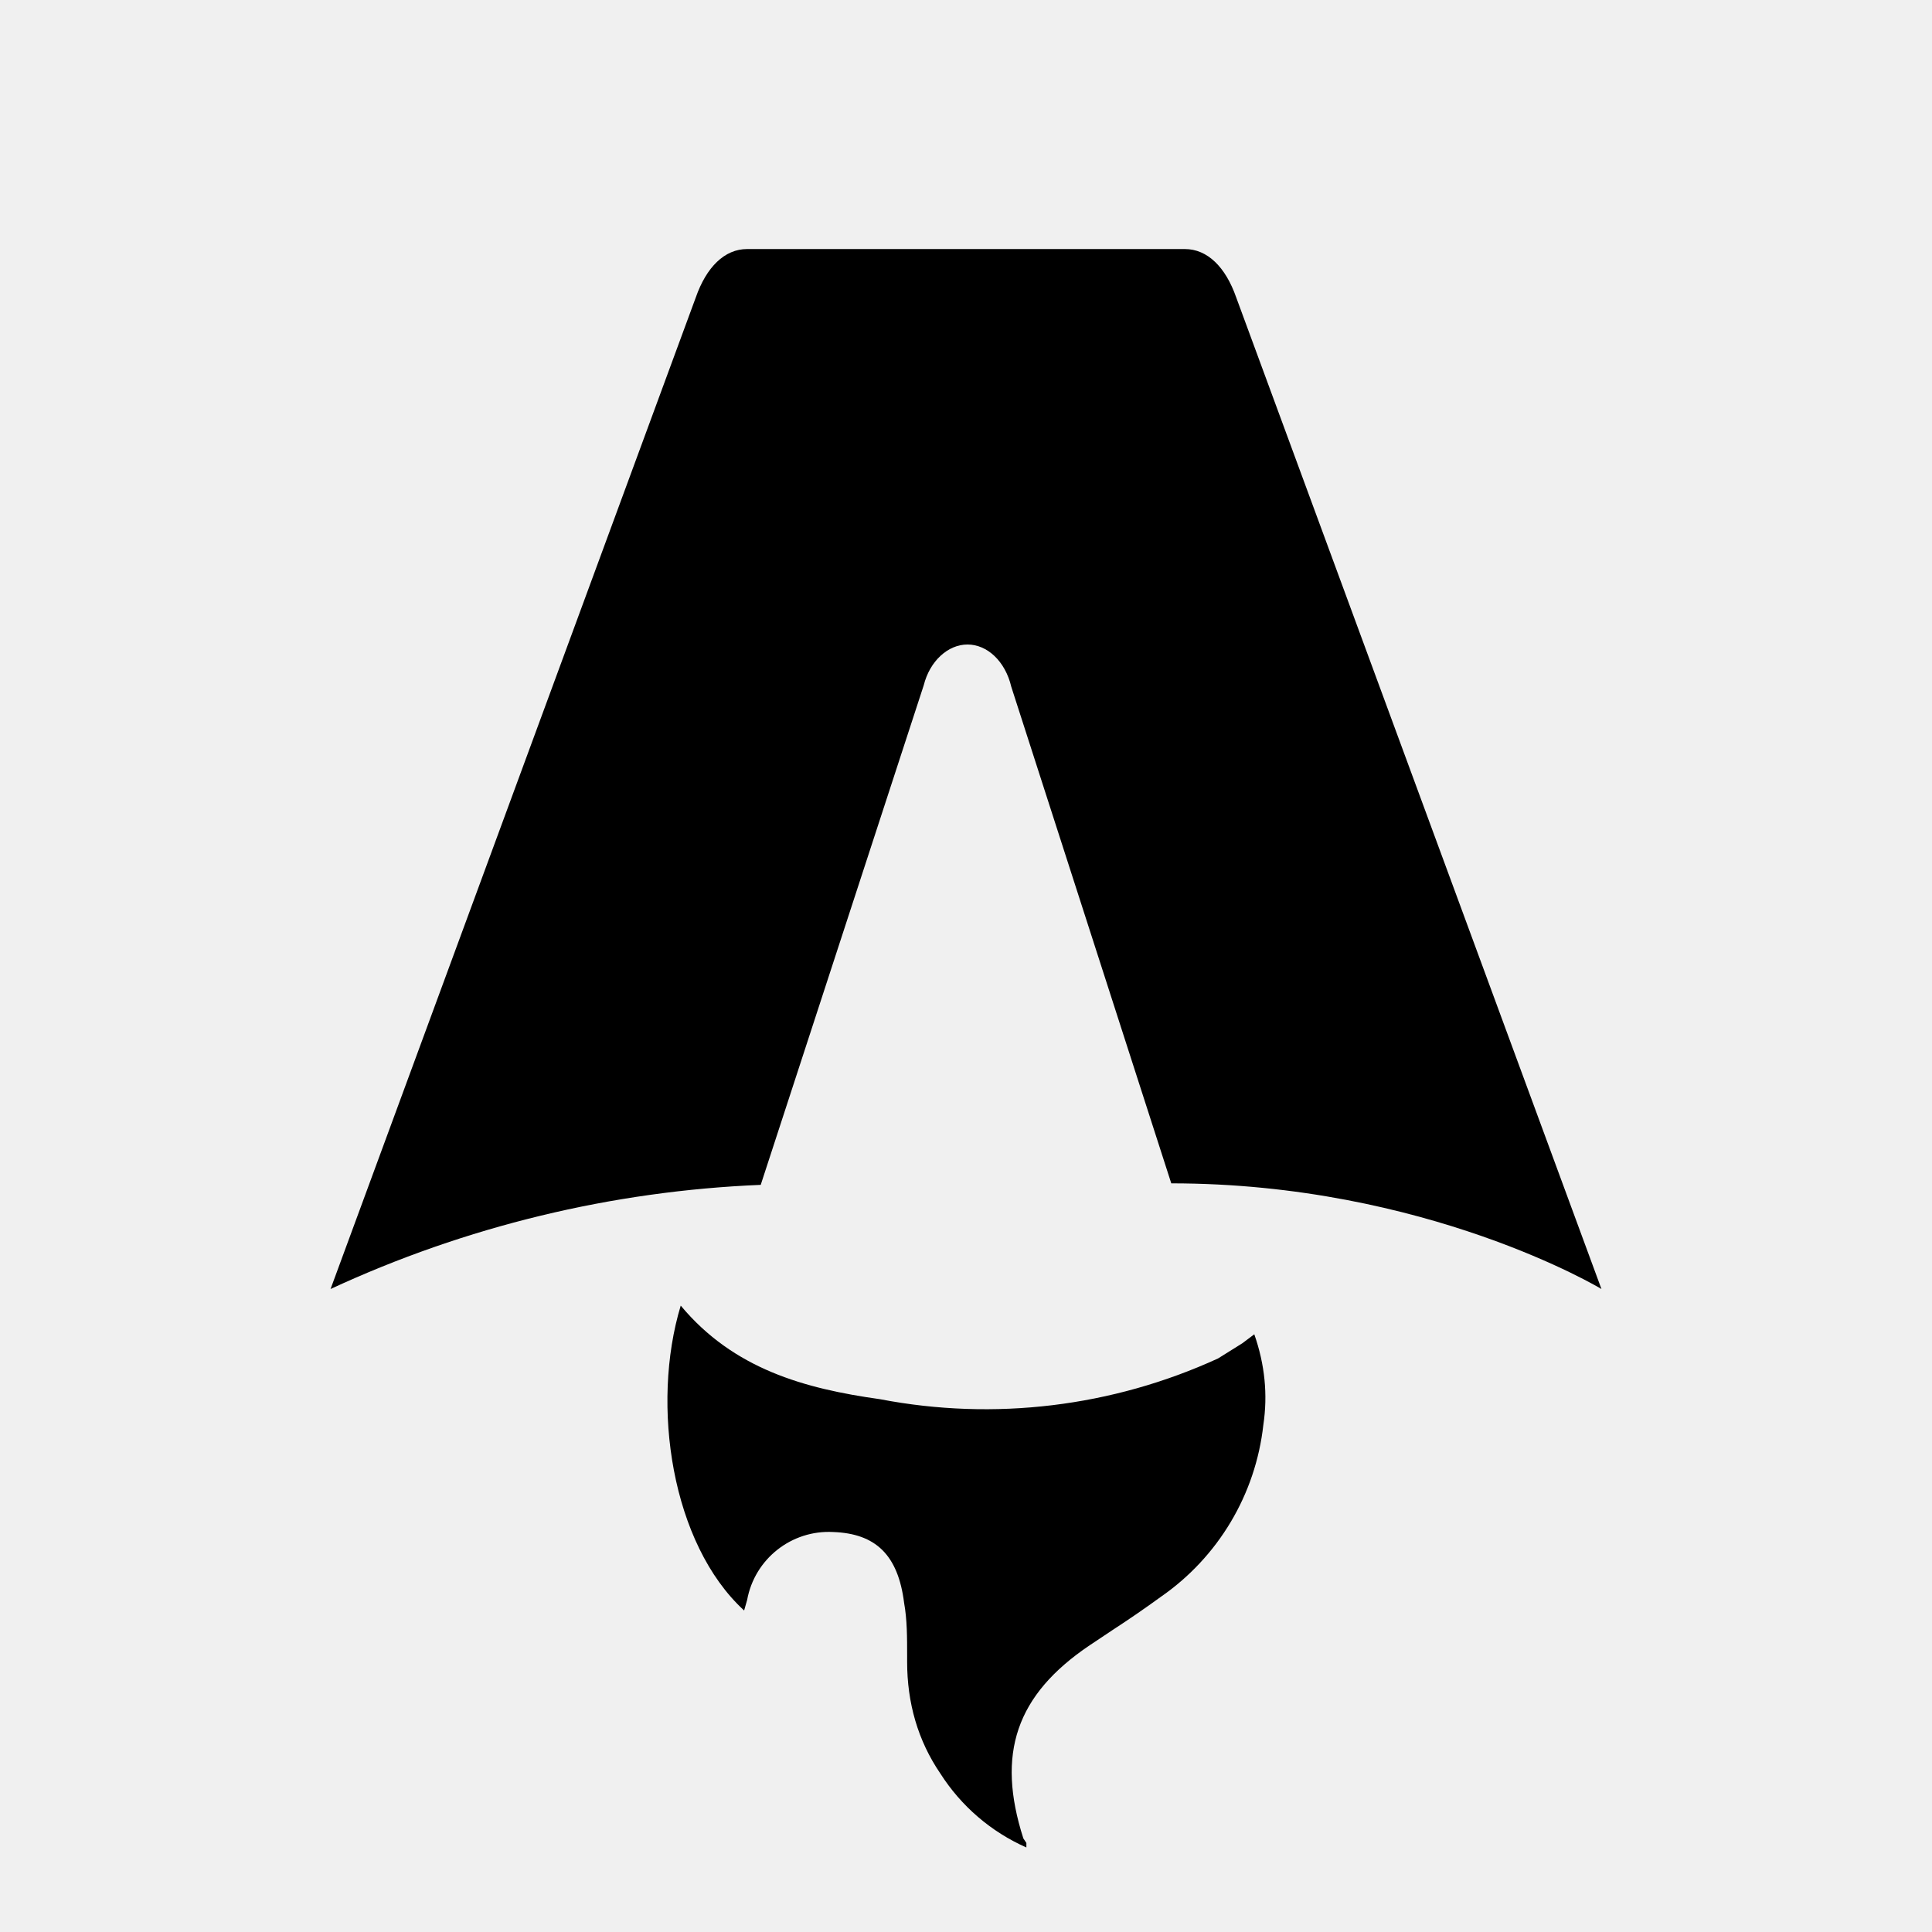
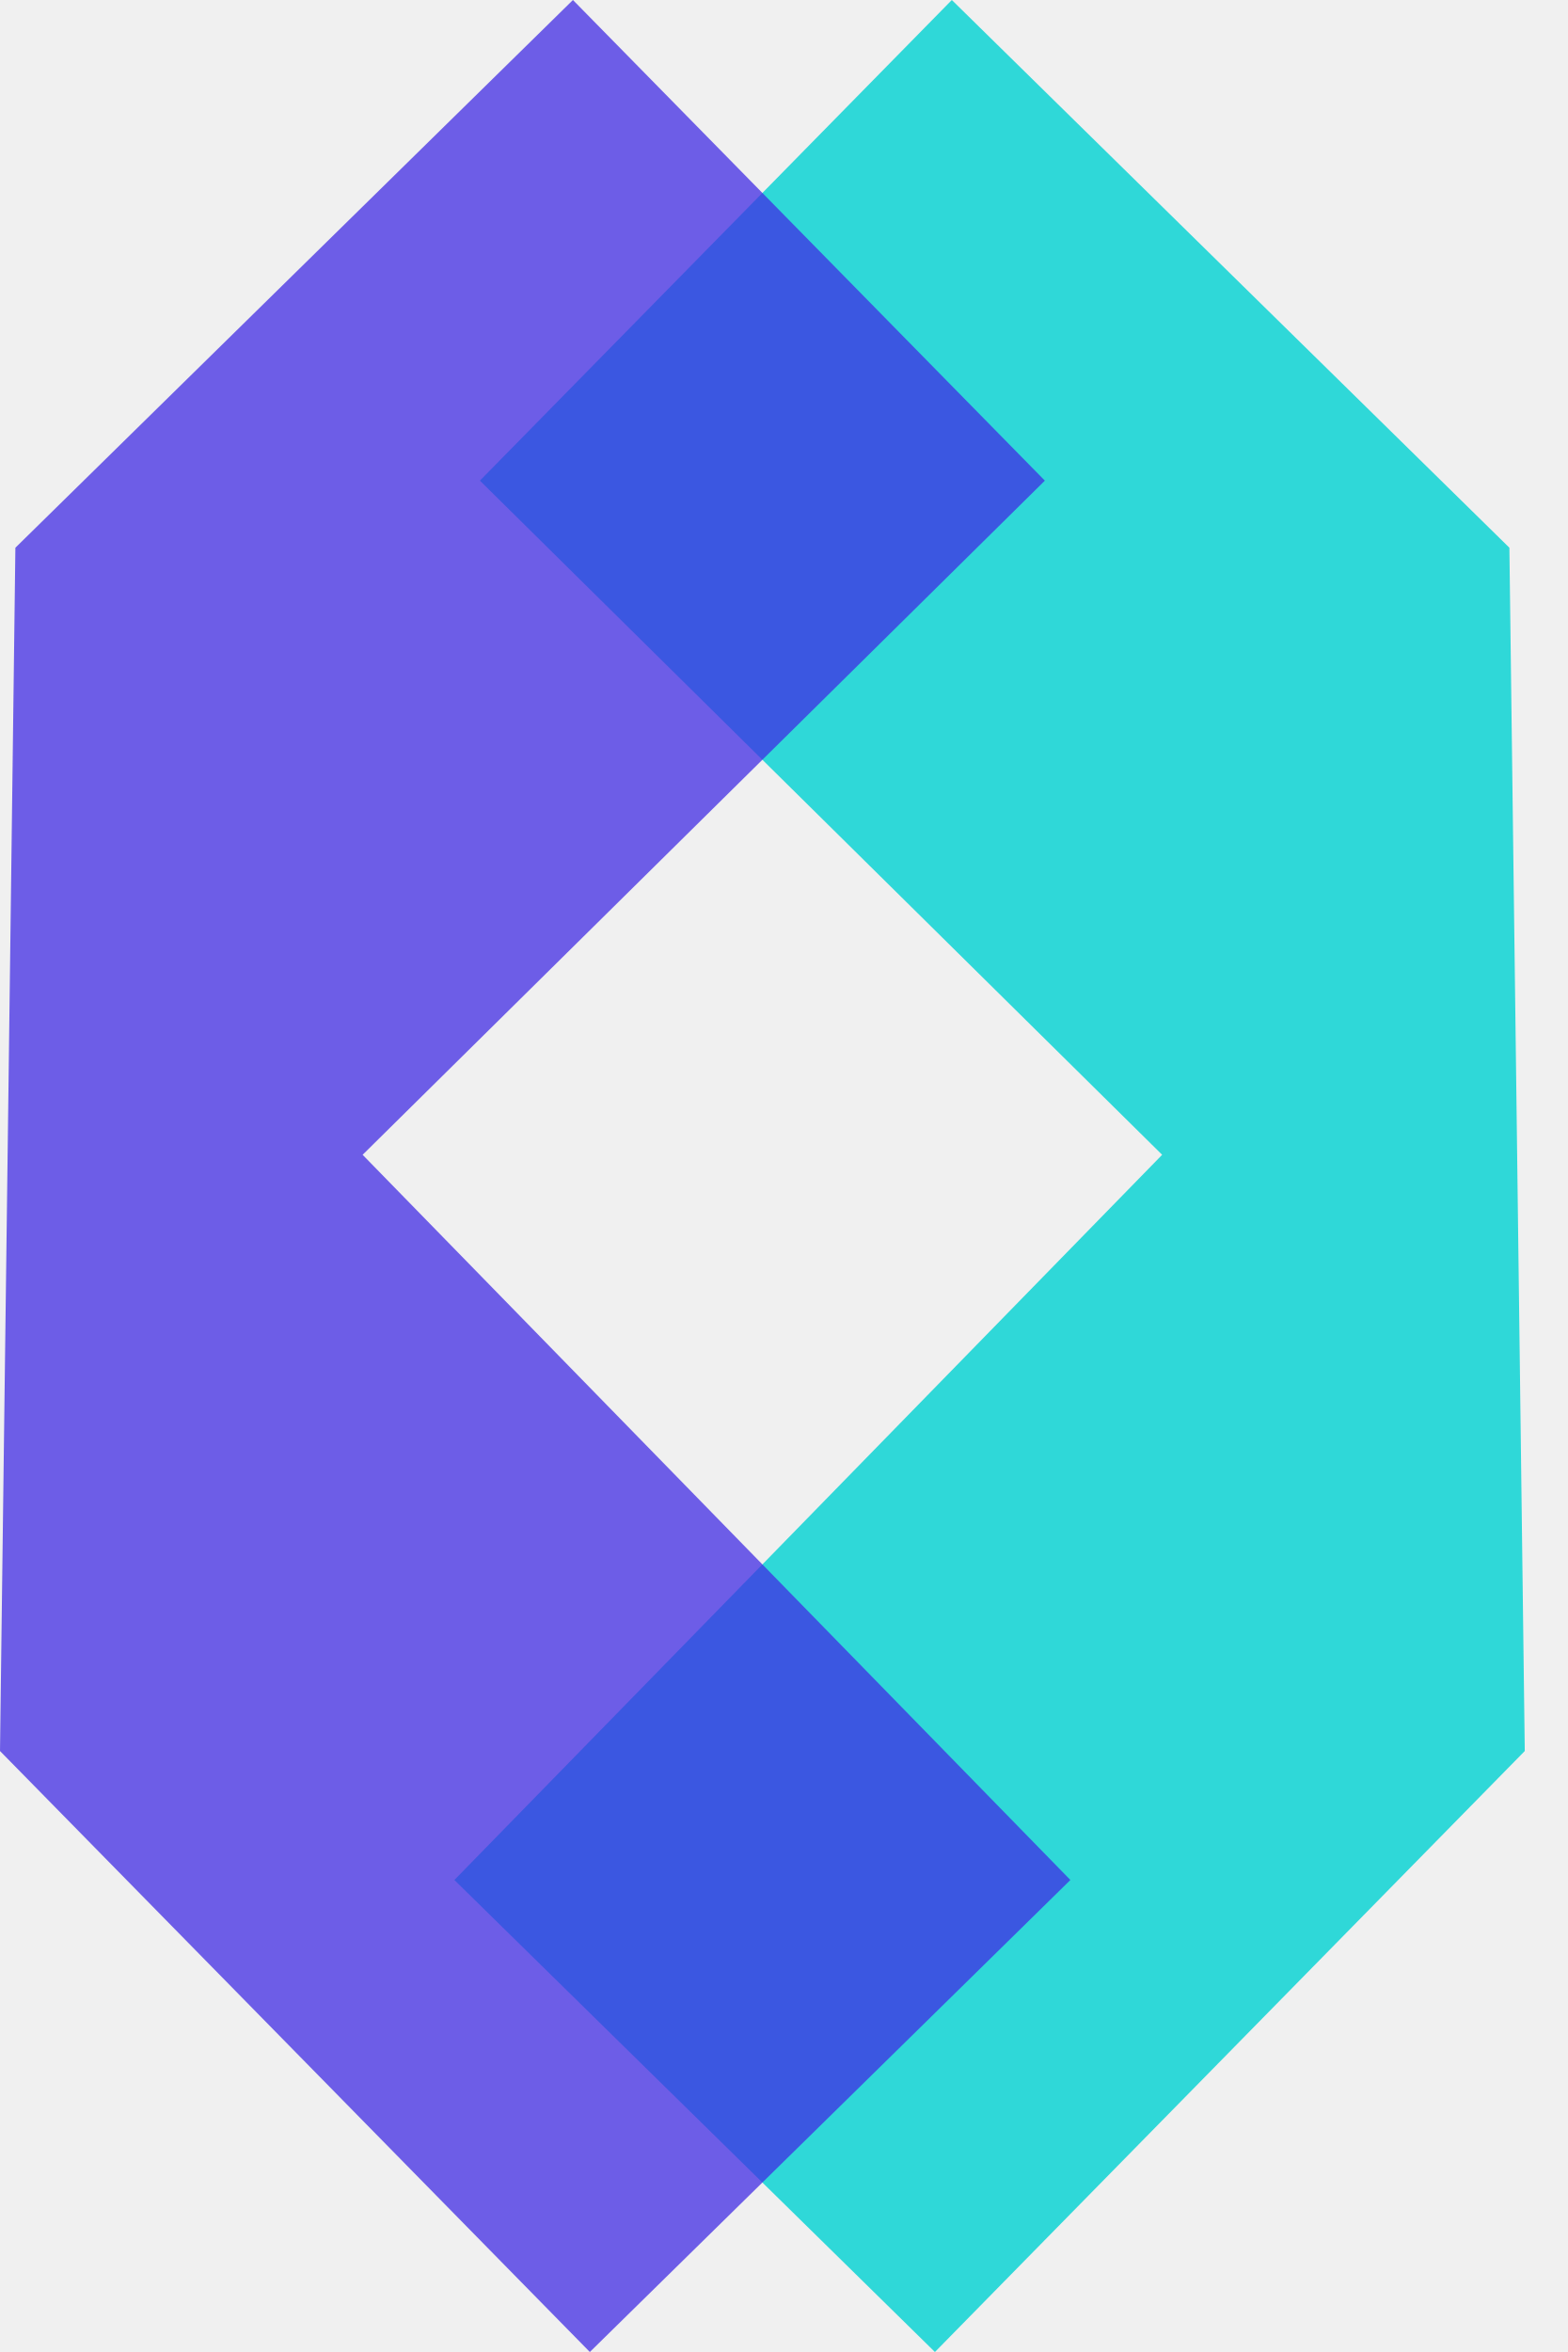
- <svg xmlns="http://www.w3.org/2000/svg" fill="none" viewBox="0 0 128 128">
-   <path d="M50.4 78.5a75.1 75.1 0 0 0-28.5 6.9l24.2-65.7c.7-2 1.9-3.2 3.4-3.2h29c1.5 0 2.7 1.2 3.4 3.2l24.2 65.7s-11.6-7-28.5-7L67 45.5c-.4-1.7-1.6-2.8-2.9-2.8-1.3 0-2.5 1.1-2.9 2.7L50.4 78.5Zm-1.1 28.2Zm-4.2-20.2c-2 6.6-.6 15.8 4.2 20.2a17.5 17.5 0 0 1 .2-.7 5.5 5.5 0 0 1 5.7-4.5c2.8.1 4.3 1.5 4.7 4.7.2 1.1.2 2.3.2 3.5v.4c0 2.7.7 5.2 2.2 7.4a13 13 0 0 0 5.7 4.9v-.3l-.2-.3c-1.8-5.6-.5-9.5 4.4-12.8l1.5-1a73 73 0 0 0 3.2-2.2 16 16 0 0 0 6.8-11.4c.3-2 .1-4-.6-6l-.8.6-1.6 1a37 37 0 0 1-22.4 2.7c-5-.7-9.7-2-13.2-6.2Z" />
-   <style>
-         path { fill: #000; }
-         @media (prefers-color-scheme: dark) {
-             path { fill: #FFF; }
-         }
-     </style>
+ <svg xmlns="http://www.w3.org/2000/svg" width="32" height="48" viewBox="0 0 32 48" fill="none">
+   <path d="M9.796 9.809L19.429 0L30.81 11.178L31.124 35.735L19.084 48L9.275 38.367L23.722 23.567L9.796 9.809Z" fill="#2FD8D8" />
+   <path opacity="0.74" d="M21.328 9.809L11.695 0L0.314 11.178L0 35.735L12.04 48L21.849 38.367L7.402 23.567L21.328 9.809Z" fill="#402AE4" />
</svg>
